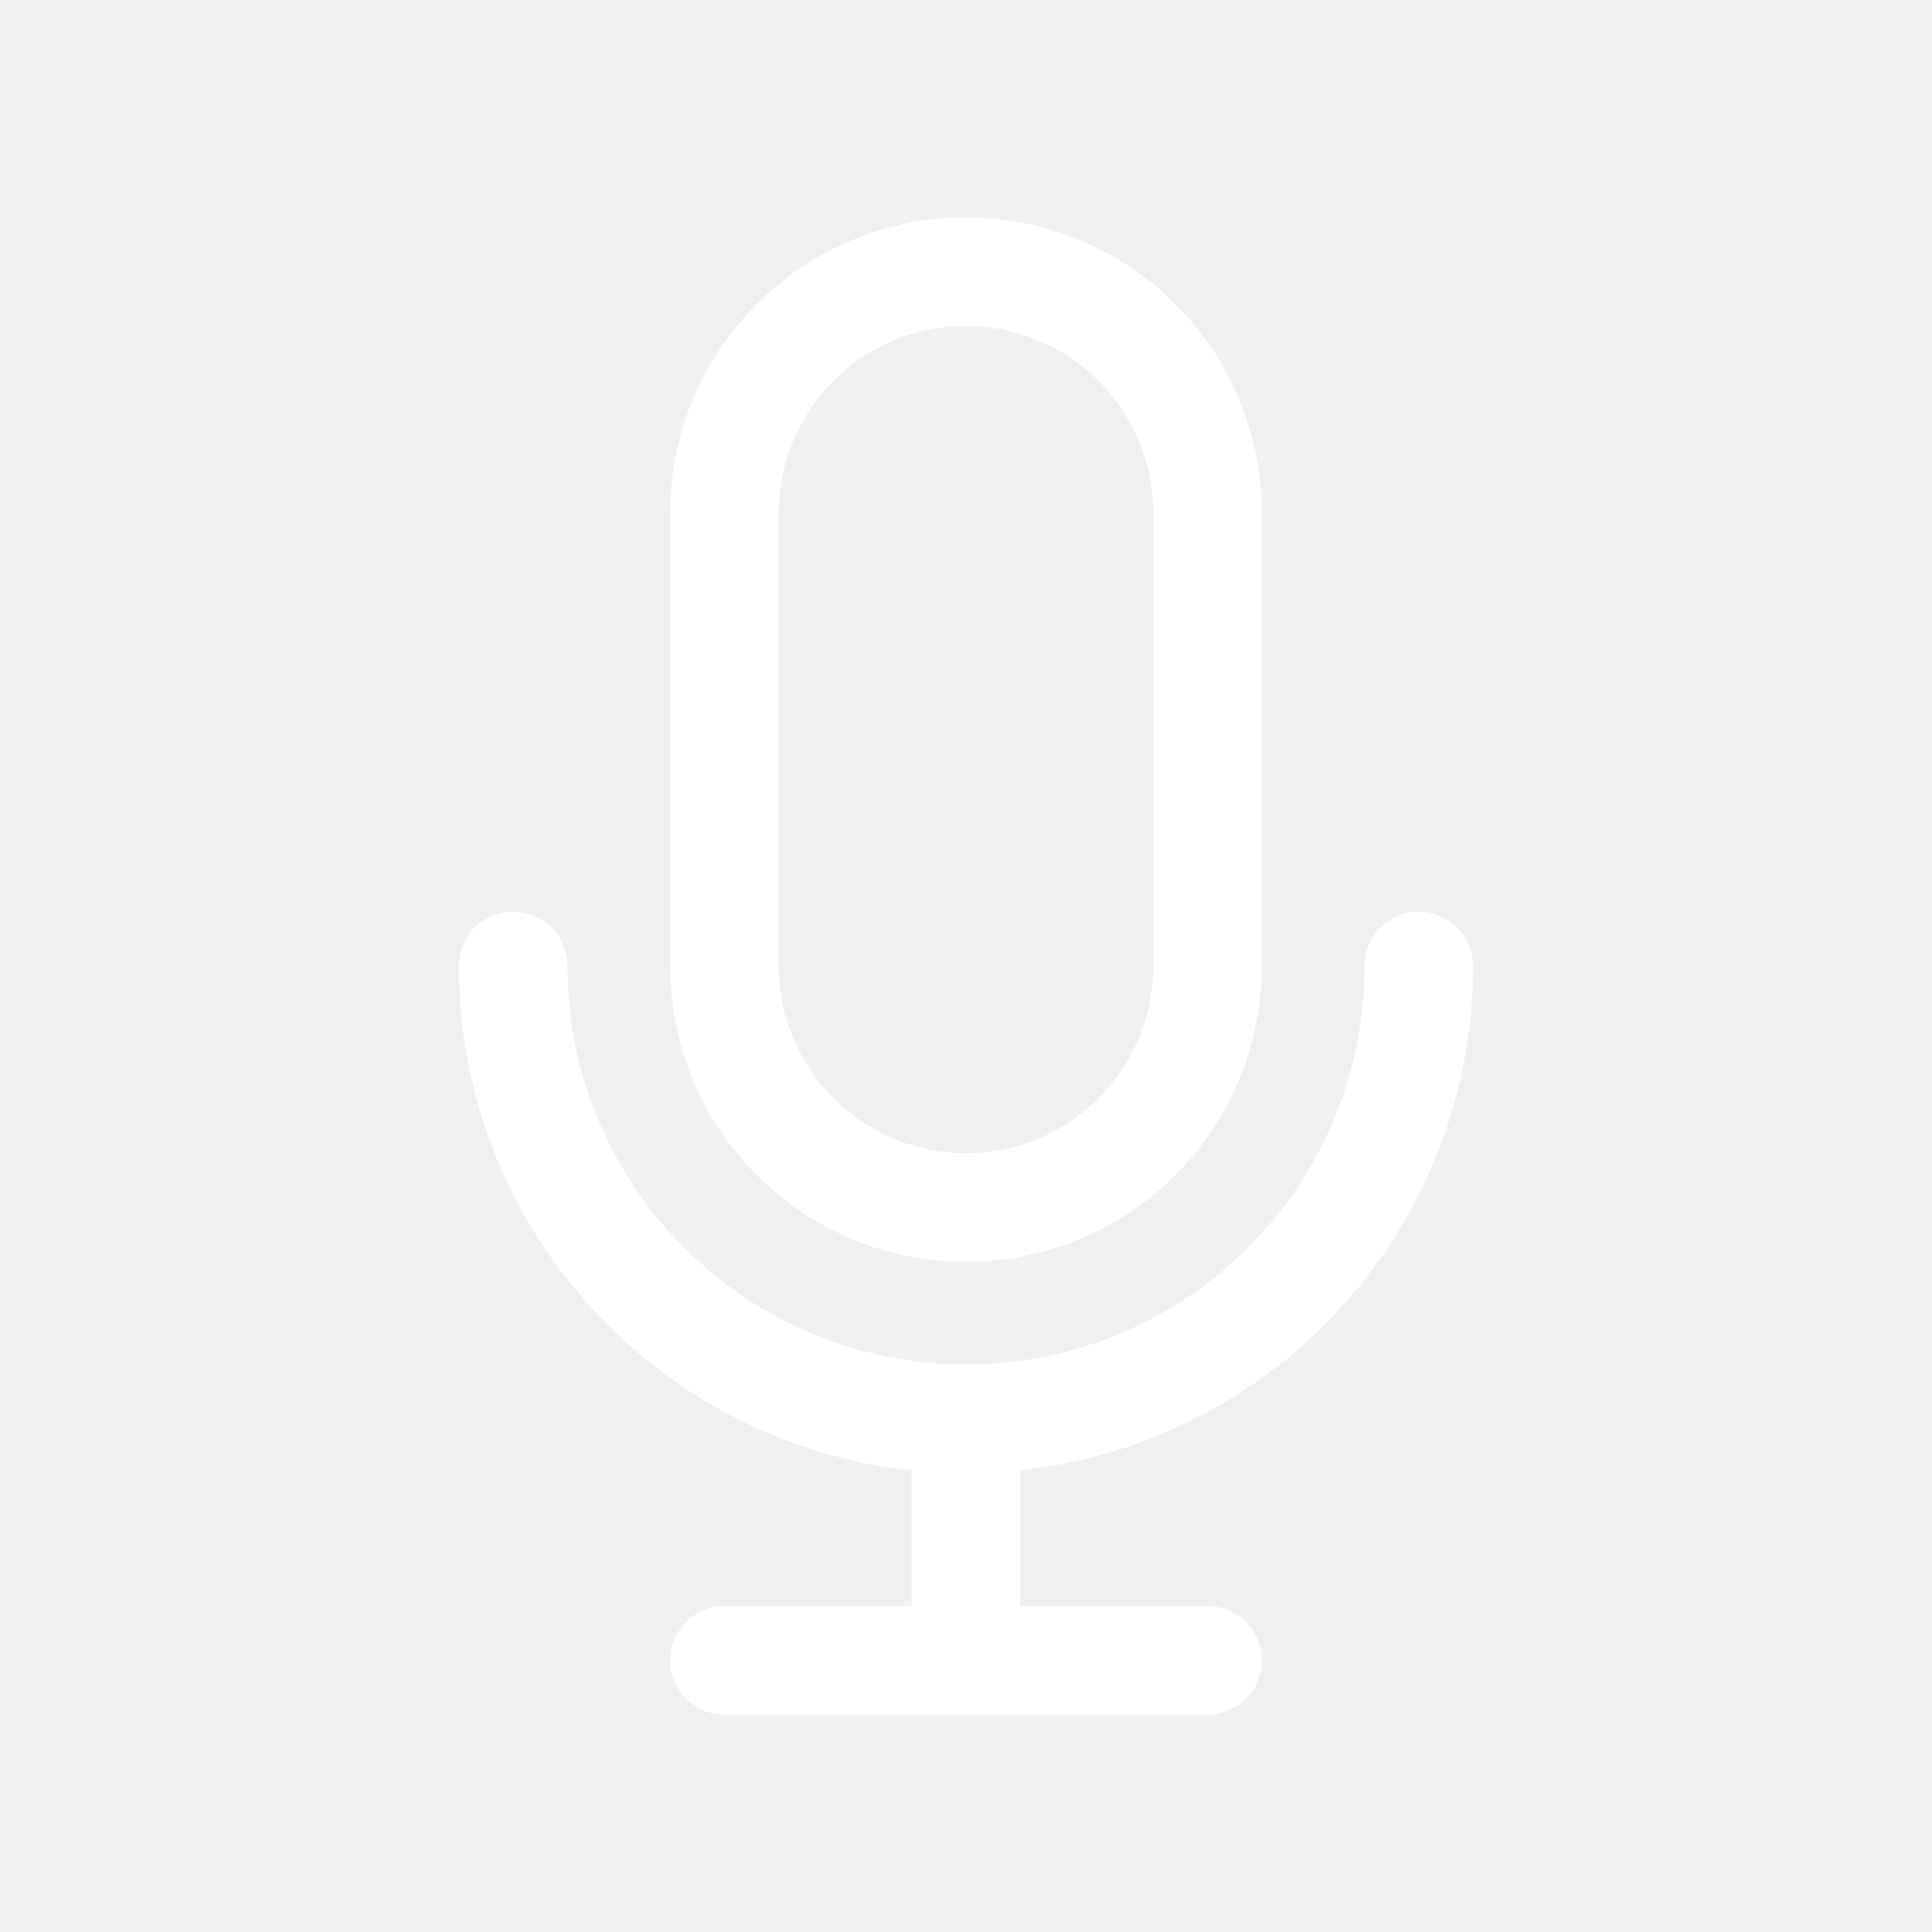
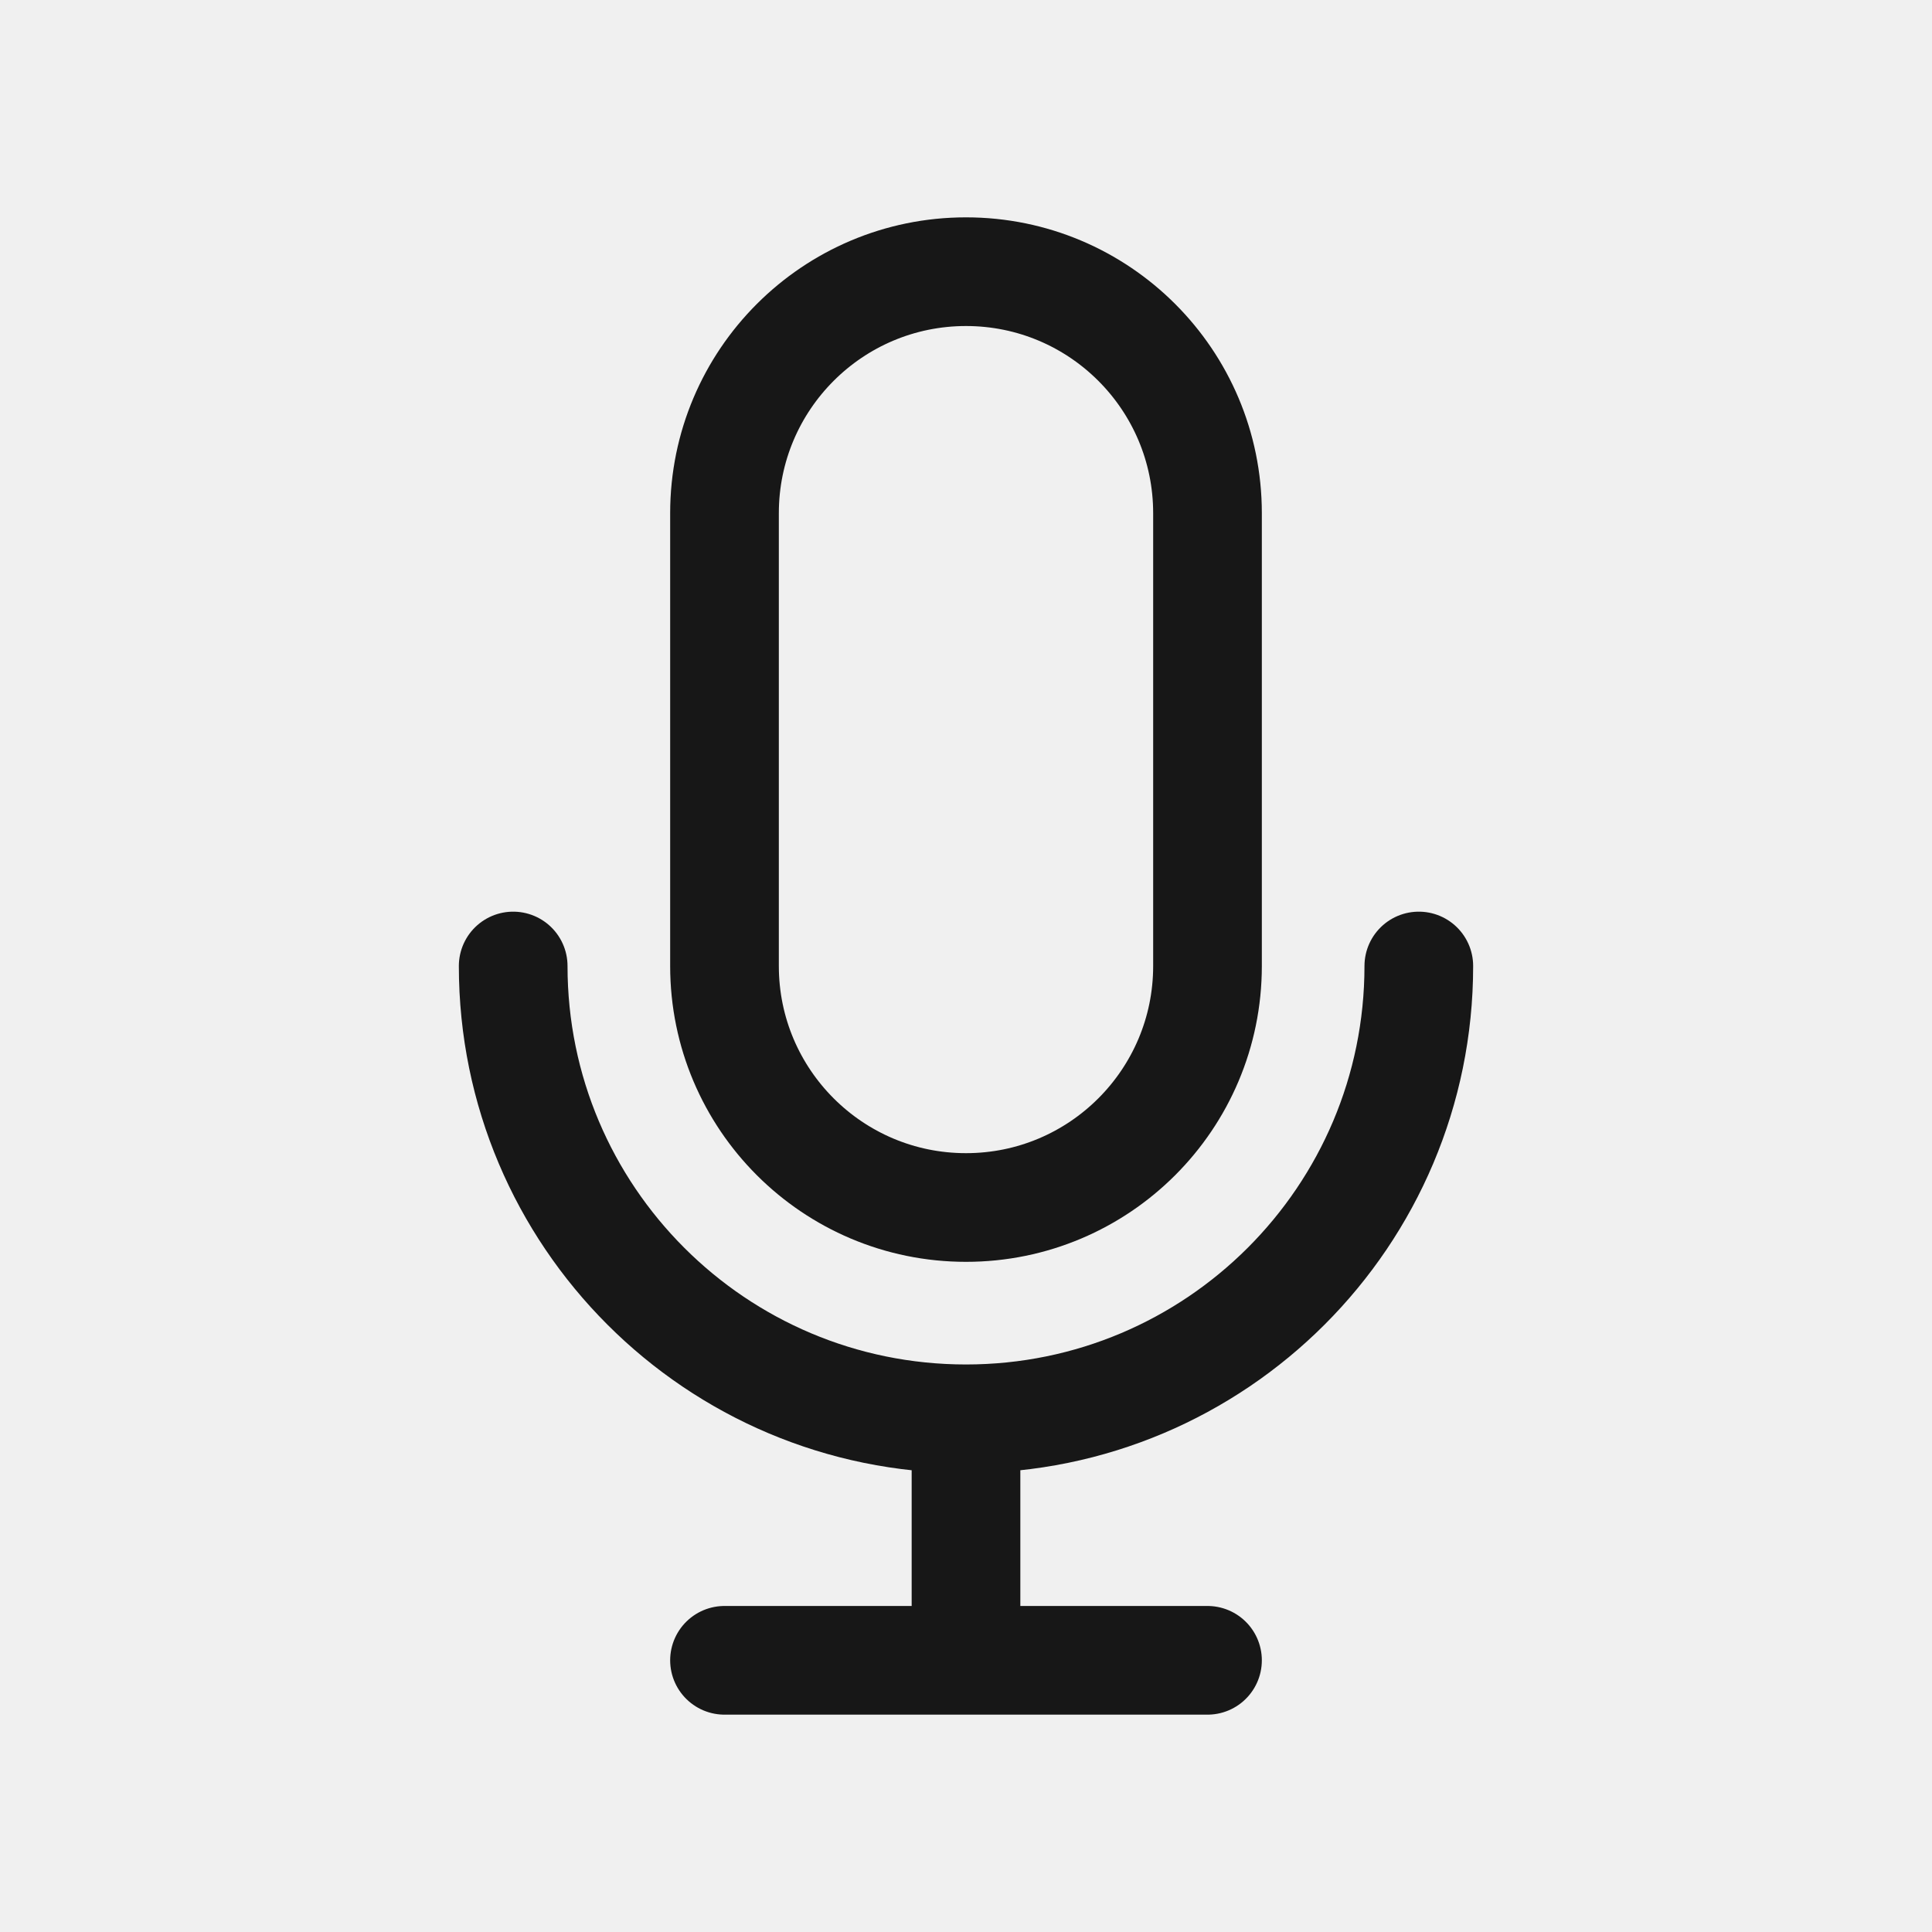
- <svg xmlns="http://www.w3.org/2000/svg" width="64" height="64" viewBox="0 0 64 64" fill="none" stroke="#FFFFFF" stroke-width="3.6" stroke-linecap="round" stroke-linejoin="round">
+ <svg xmlns="http://www.w3.org/2000/svg" width="64" height="64" viewBox="0 0 64 64" fill="none" stroke="#171717" stroke-width="3.6" stroke-linecap="round" stroke-linejoin="round">
  <g opacity="1">
    <rect x="24" y="9" width="16" height="31" rx="8" />
    <path d="M17 32a15 15 0 0 0 30 0M32 47v8M24 55h16" />
  </g>
</svg>
